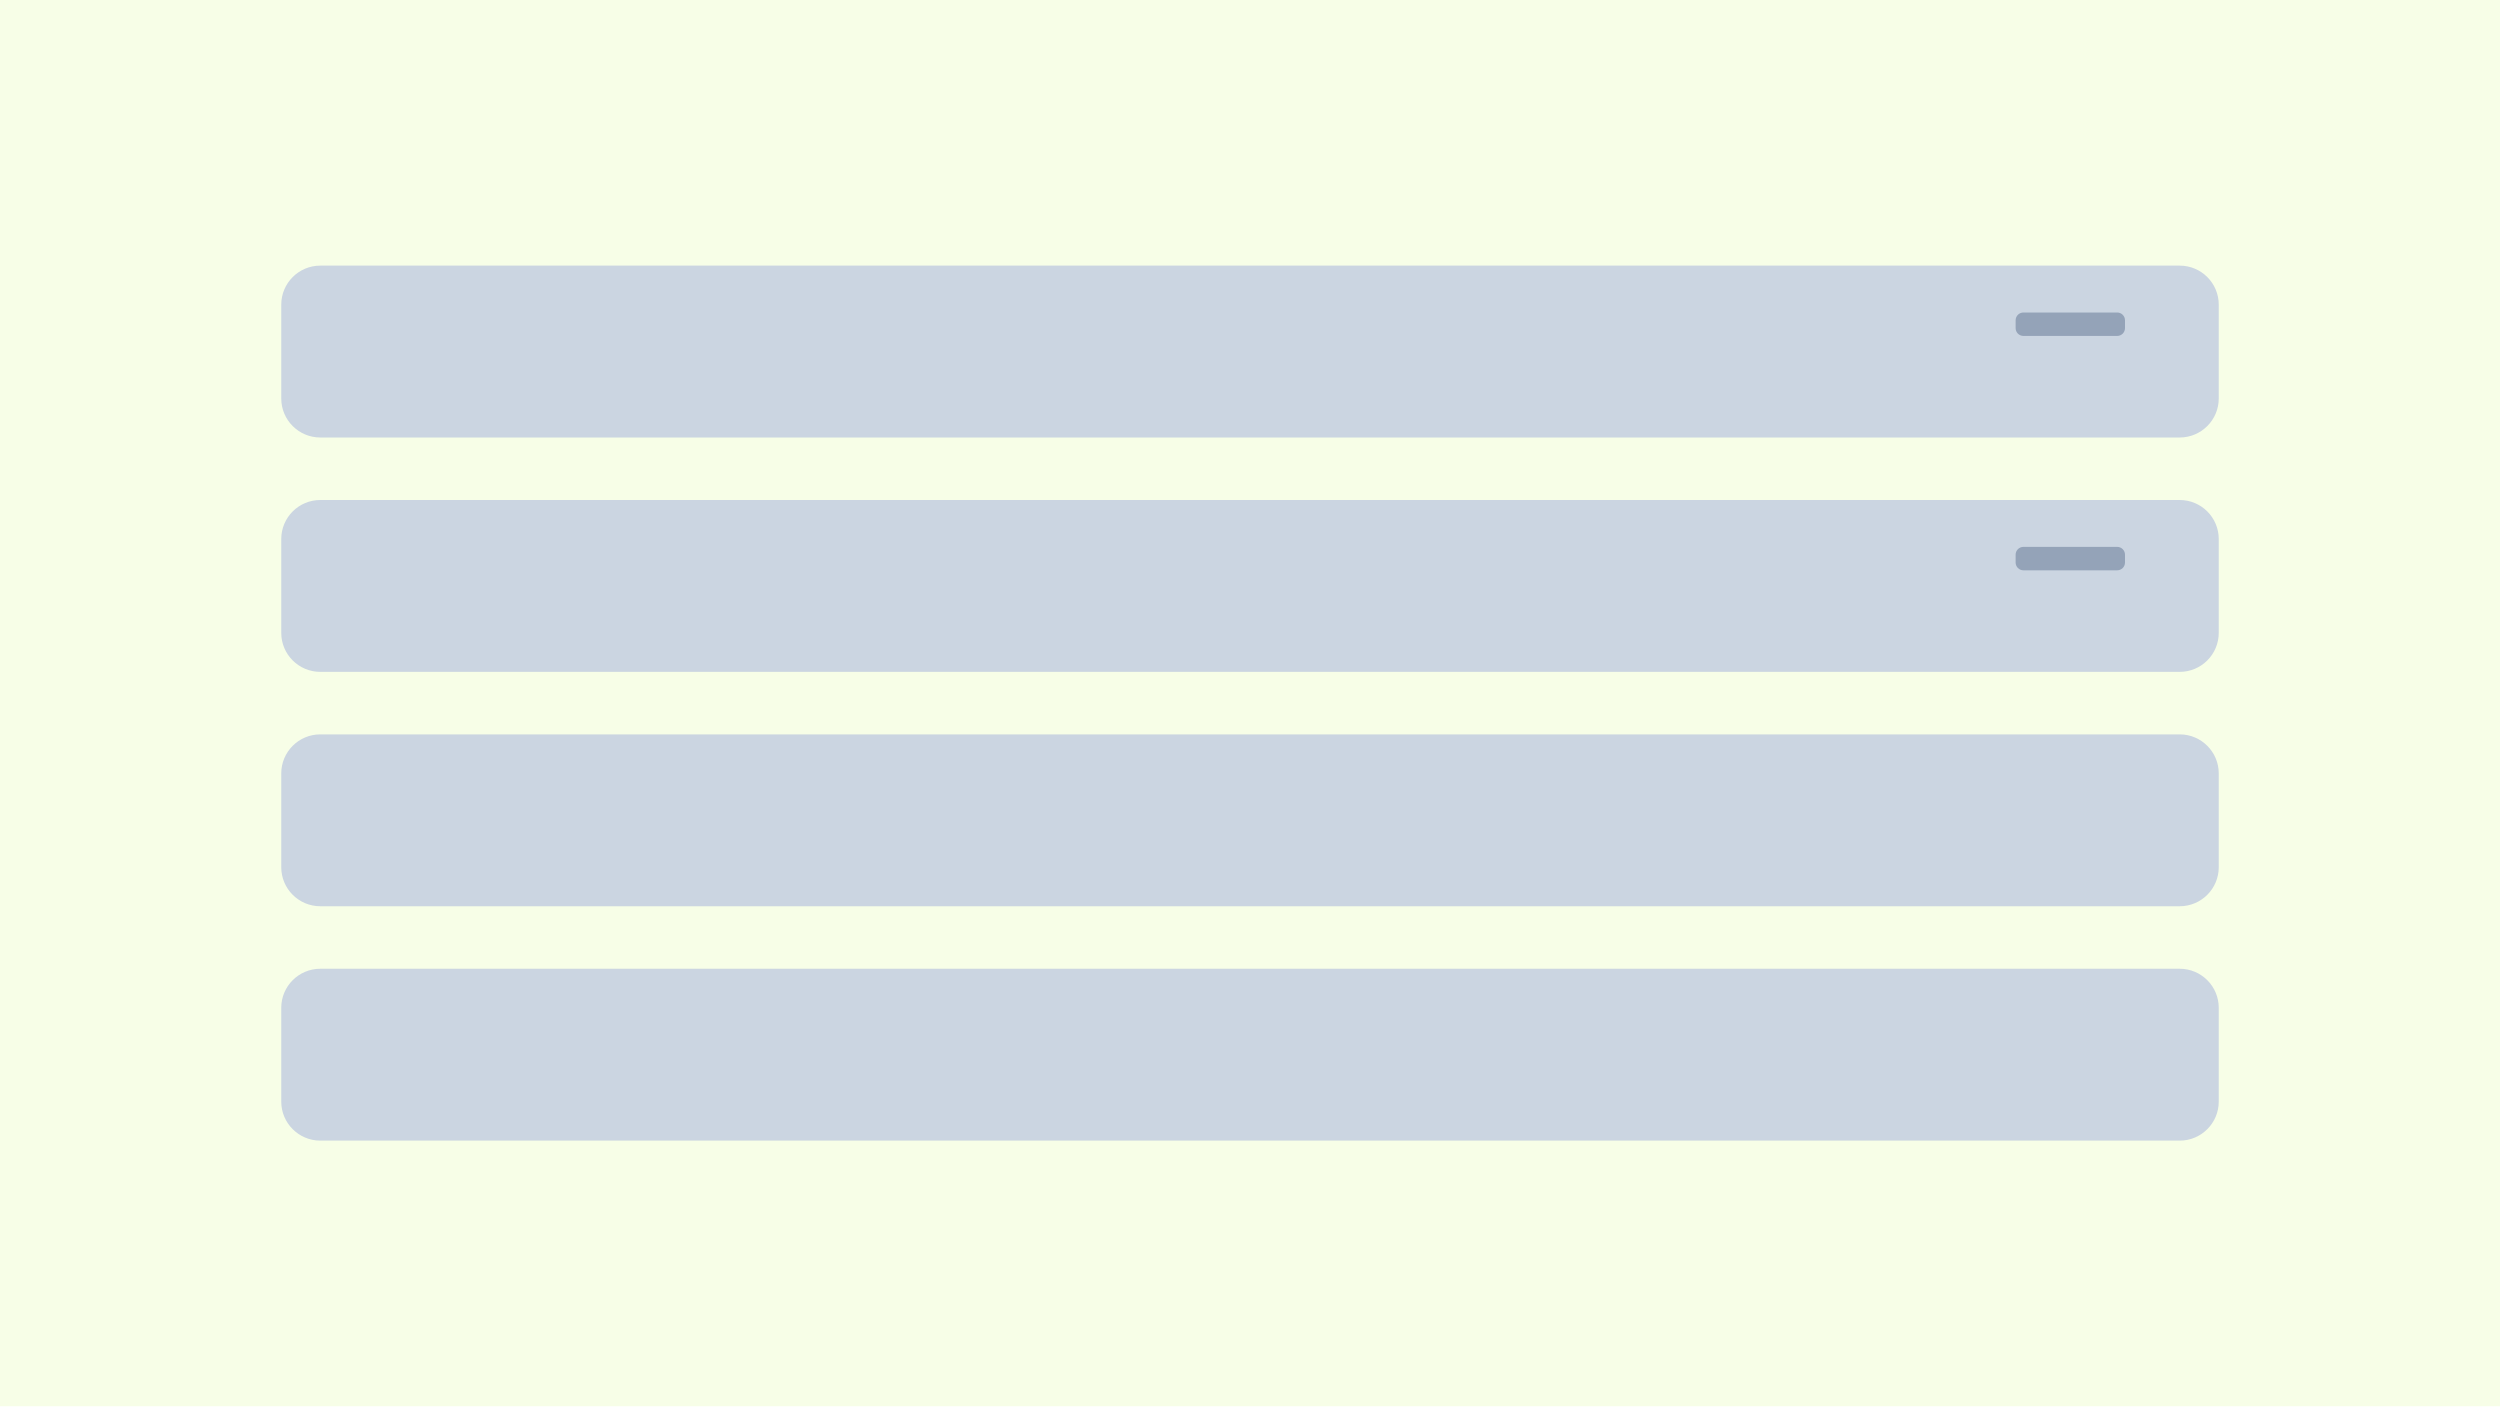
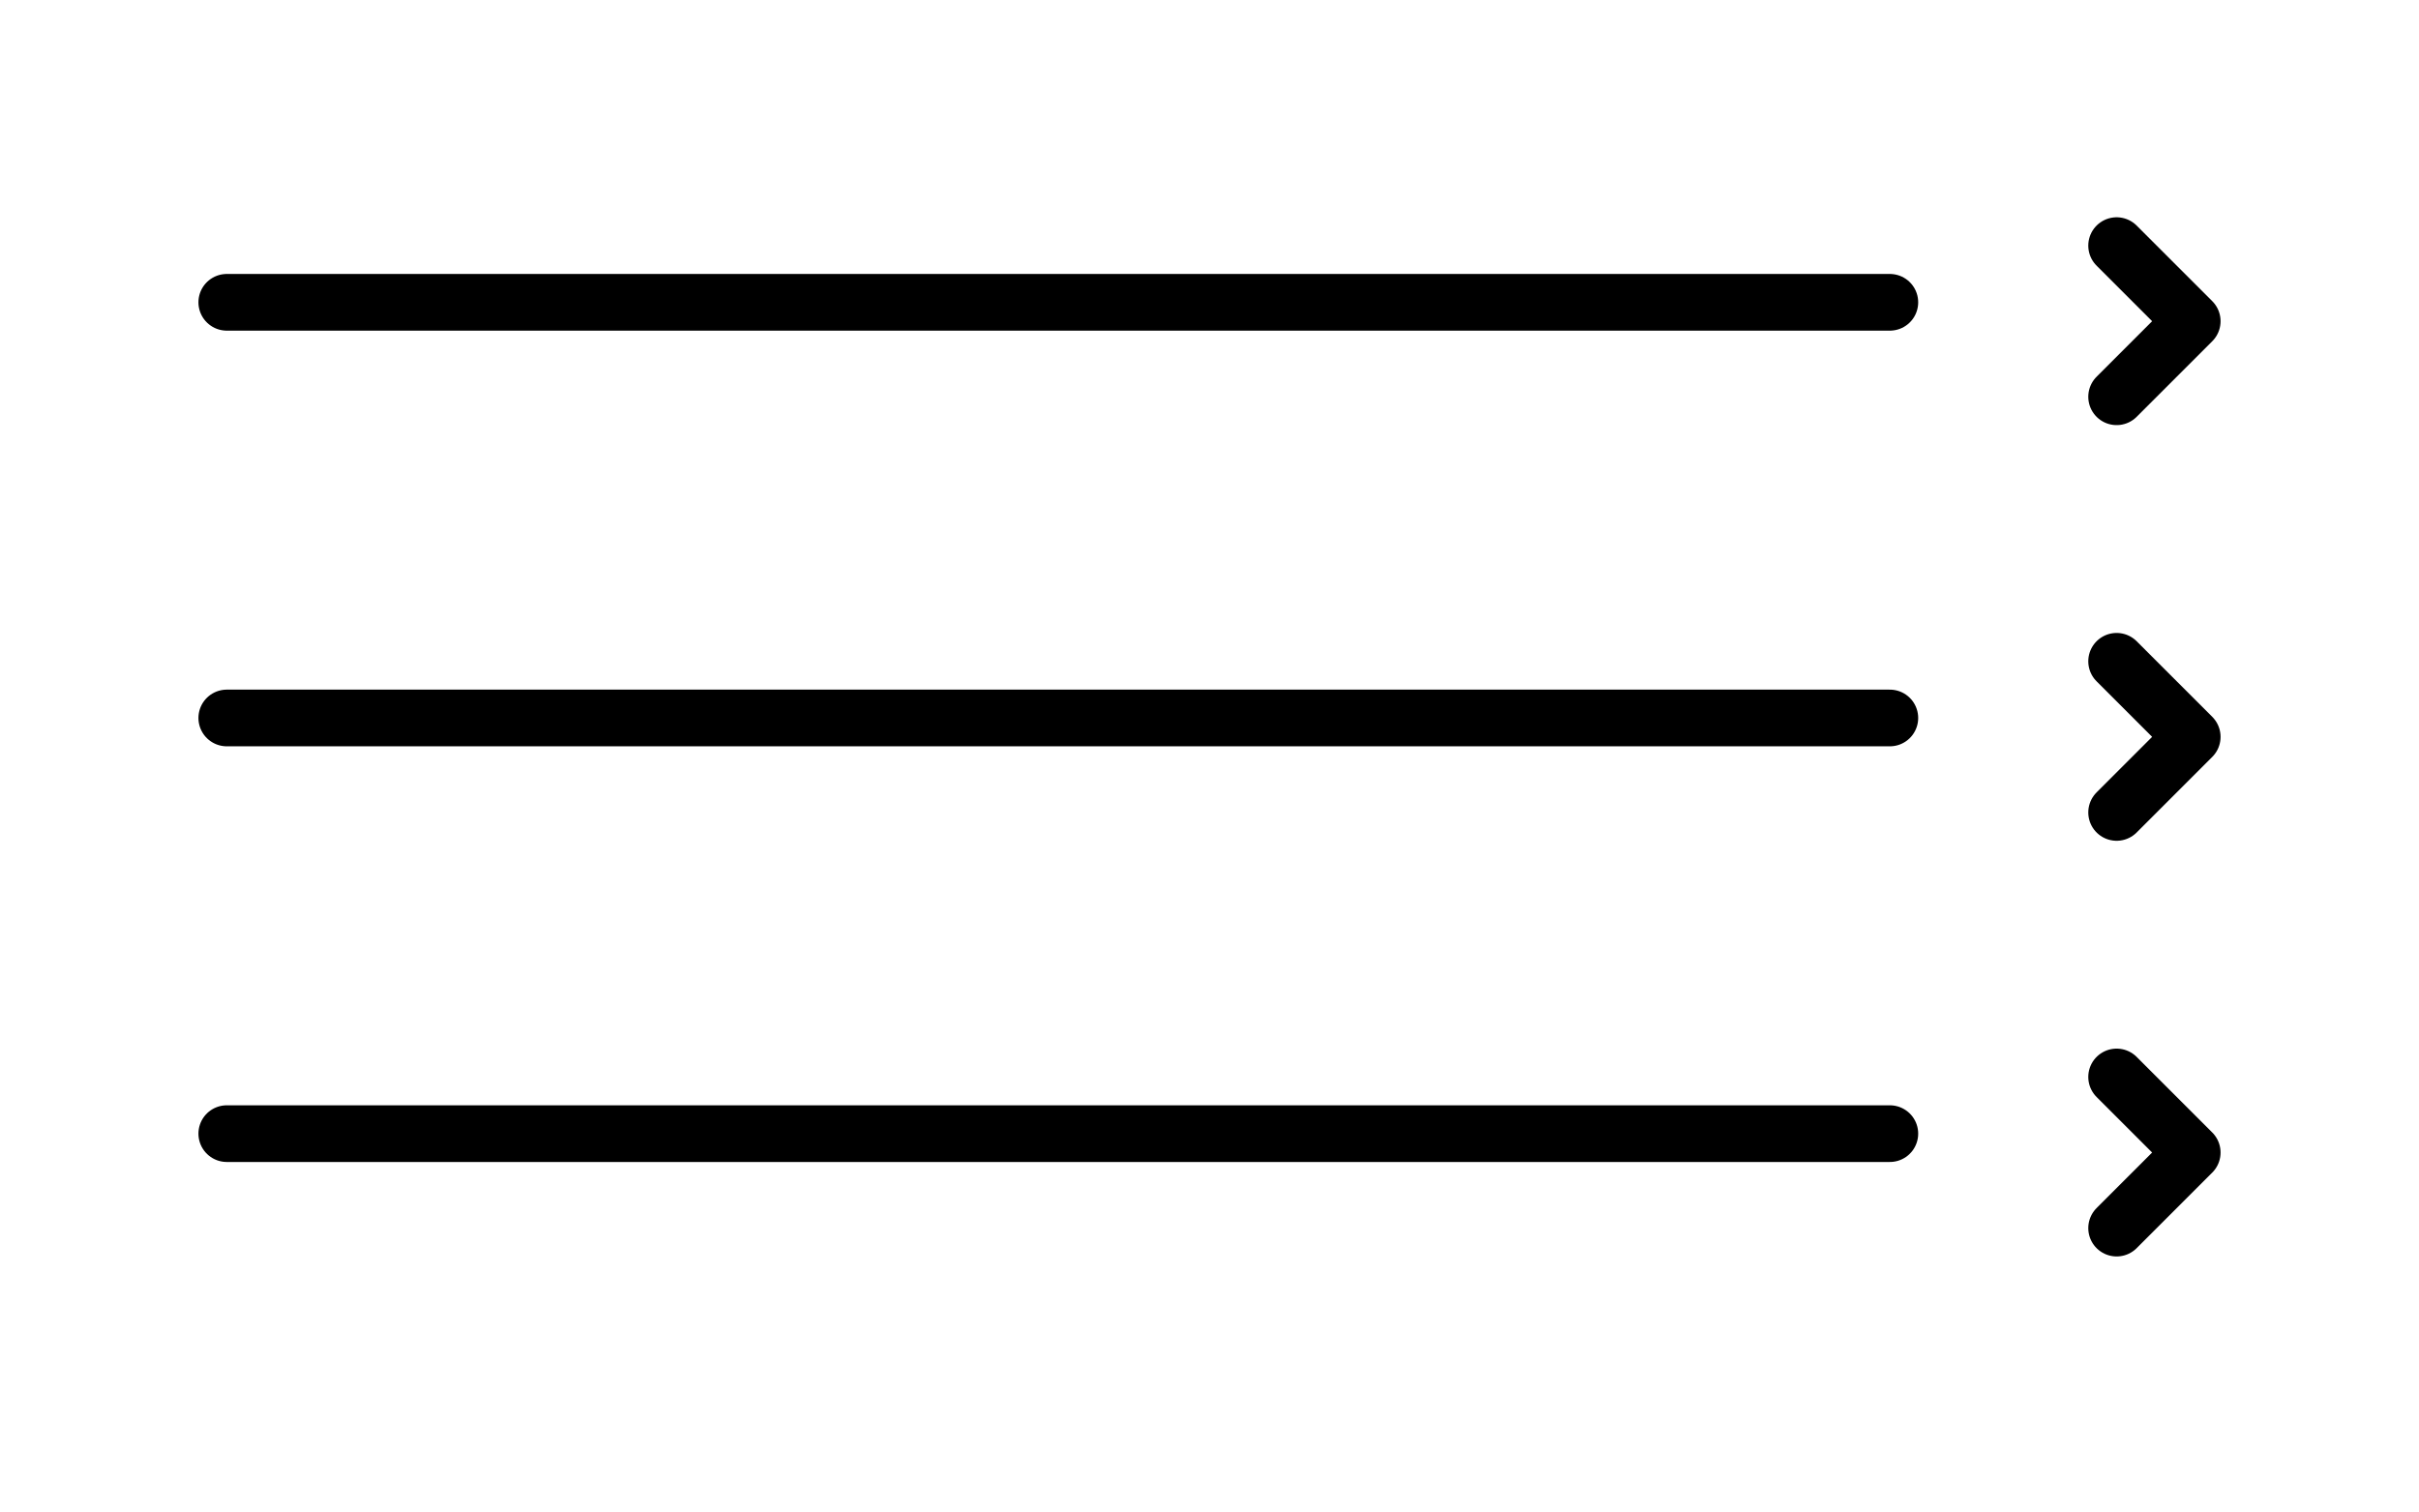
- <svg xmlns="http://www.w3.org/2000/svg" viewBox="0 0 320 180" width="320" height="180">
-   <rect width="320" height="180" fill="#F7FEE7" />
-   <rect x="36" y="34" width="248" height="22" rx="5" fill="#CBD5E1" />
-   <rect x="36" y="64" width="248" height="22" rx="5" fill="#CBD5E1" />
-   <rect x="36" y="94" width="248" height="22" rx="5" fill="#CBD5E1" />
-   <rect x="36" y="124" width="248" height="22" rx="5" fill="#CBD5E1" />
-   <rect x="258" y="40" width="14" height="3" rx="1" fill="#94A3B8" />
-   <rect x="258" y="70" width="14" height="3" rx="1" fill="#94A3B8" />
+ <svg xmlns="http://www.w3.org/2000/svg" viewBox="0 0 64 40" fill="none" stroke="currentColor" stroke-width="1.5">
+   <line x1="6" y1="8" x2="50" y2="8" stroke-linecap="round" />
+   <path d="M56 6.5l2 2-2 2" stroke-linecap="round" stroke-linejoin="round" />
+   <line x1="6" y1="19" x2="50" y2="19" stroke-linecap="round" />
+   <path d="M56 17.5l2 2-2 2" stroke-linecap="round" stroke-linejoin="round" />
+   <line x1="6" y1="30" x2="50" y2="30" stroke-linecap="round" />
+   <path d="M56 28.5l2 2-2 2" stroke-linecap="round" stroke-linejoin="round" />
</svg>
